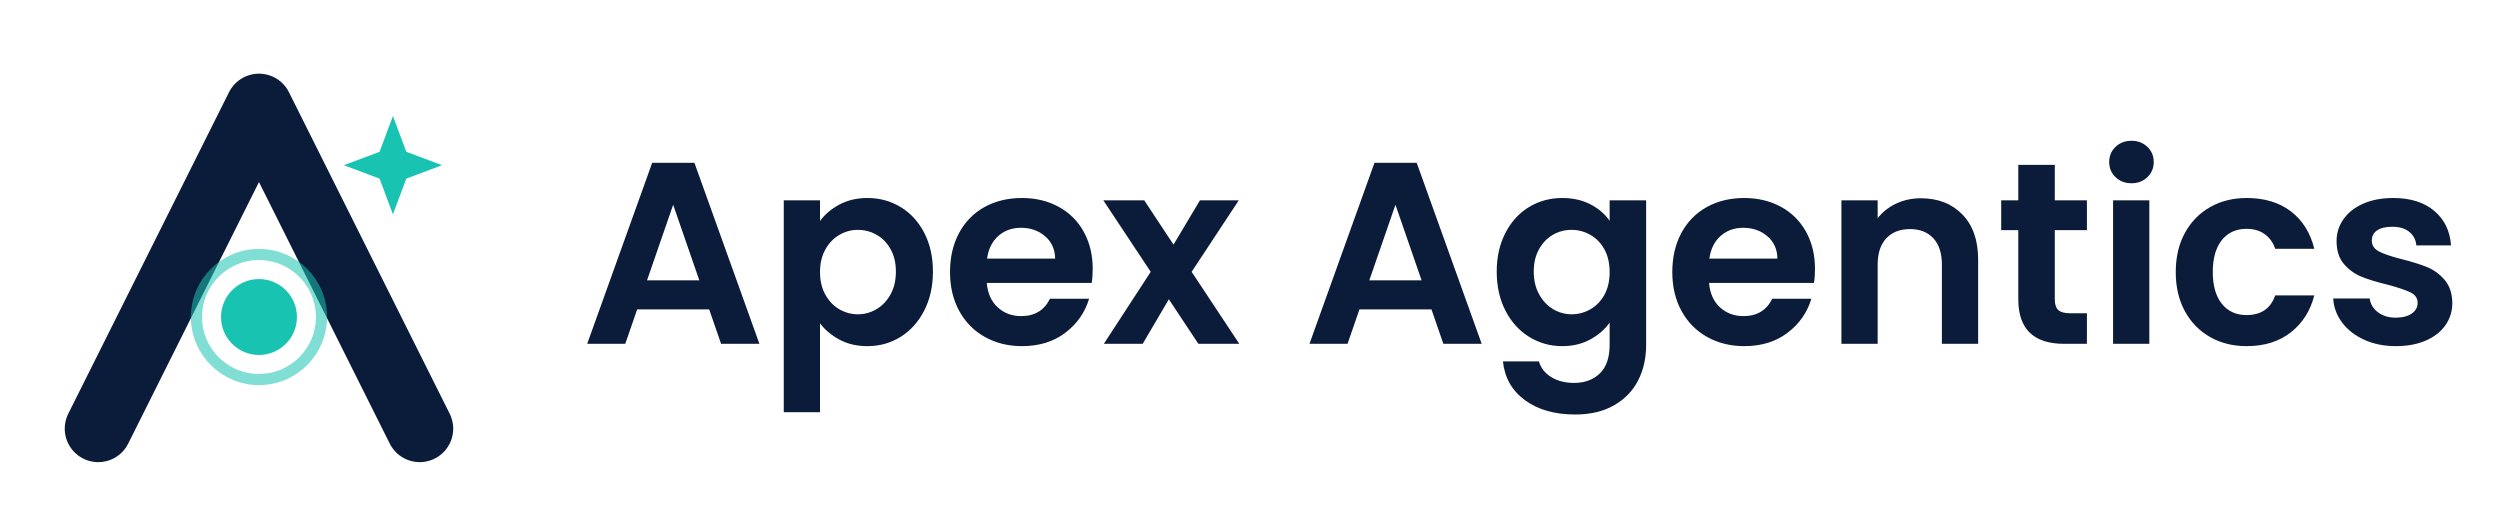
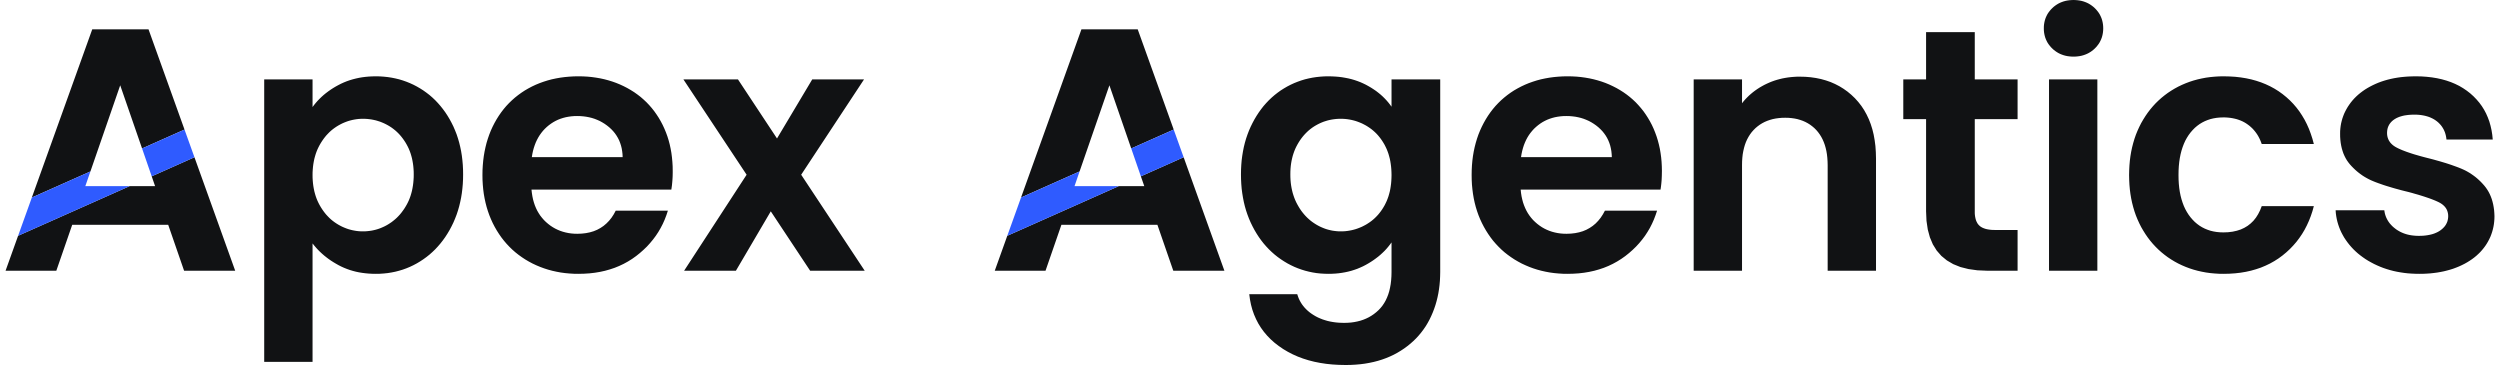
- <svg xmlns="http://www.w3.org/2000/svg" viewBox="-8 -8 559.9 116">
-   <defs>
-     <linearGradient id="gAl" x1="0" y1="1" x2="1" y2="0">
-       <stop offset="0" stop-color="#2F7BFF" />
-       <stop offset="1" stop-color="#19C3B1" />
-     </linearGradient>
-   </defs>
-   <path d="M14 88 L50 16 L86 88" fill="none" stroke="#0B1B3A" stroke-width="15" stroke-linecap="round" stroke-linejoin="round" />
-   <circle cx="50" cy="63" r="8.5" fill="#19C3B1" />
-   <circle cx="50" cy="63" r="14" fill="none" stroke="#19C3B1" stroke-width="2.5" opacity=".55" />
-   <path d="M80 18 L83 26 L91 29 L83 32 L80 40 L77 32 L69 29 L77 26 Z" fill="#19C3B1" />
-   <path d="M150.826 61.286H134.702L132.034 69.0H123.508L138.066 28.458H147.52L162.078 69.0H153.494ZM148.622 54.79 142.764 37.854 136.906 54.79ZM186.264 36.346Q190.382 36.346 193.717 38.376Q197.052 40.406 198.995 44.147Q200.938 47.888 200.938 52.818Q200.938 57.748 198.995 61.547Q197.052 65.346 193.717 67.434Q190.382 69.522 186.264 69.522Q182.726 69.522 180.029 68.072Q177.332 66.622 175.65 64.418V84.312H167.53V36.868H175.65V41.508Q177.216 39.304 179.971 37.825Q182.726 36.346 186.264 36.346ZM184.118 43.48Q181.914 43.48 179.971 44.611Q178.028 45.742 176.839 47.888Q175.65 50.034 175.65 52.934Q175.65 55.834 176.839 57.98Q178.028 60.126 179.971 61.257Q181.914 62.388 184.118 62.388Q186.38 62.388 188.323 61.228Q190.266 60.068 191.455 57.922Q192.644 55.776 192.644 52.818Q192.644 49.918 191.455 47.801Q190.266 45.684 188.323 44.582Q186.38 43.48 184.118 43.48ZM236.492 55.37H213.002Q213.292 58.85 215.438 60.822Q217.584 62.794 220.716 62.794Q225.24 62.794 227.154 58.908H235.912Q234.52 63.548 230.576 66.535Q226.632 69.522 220.89 69.522Q216.25 69.522 212.567 67.463Q208.884 65.404 206.825 61.634Q204.766 57.864 204.766 52.934Q204.766 47.946 206.796 44.176Q208.826 40.406 212.48 38.376Q216.134 36.346 220.89 36.346Q225.472 36.346 229.097 38.318Q232.722 40.29 234.723 43.915Q236.724 47.54 236.724 52.238Q236.724 53.978 236.492 55.37ZM228.314 49.918Q228.256 46.786 226.052 44.901Q223.848 43.016 220.658 43.016Q217.642 43.016 215.583 44.843Q213.524 46.67 213.06 49.918ZM260.388 69.0 253.776 59.024 247.918 69.0H239.218L249.716 52.876L239.102 36.868H248.266L254.82 46.786L260.736 36.868H269.436L258.88 52.876L269.552 69.0ZM312.588 61.286H296.464L293.796 69.0H285.27L299.828 28.458H309.282L323.84 69.0H315.256ZM310.384 54.79 304.526 37.854 298.668 54.79ZM352.492 41.45V36.868H360.67V69.232Q360.67 73.698 358.872 77.207Q357.074 80.716 353.478 82.775Q349.882 84.834 344.778 84.834Q337.934 84.834 333.555 81.644Q329.176 78.454 328.596 72.944H336.658Q337.296 75.148 339.413 76.453Q341.53 77.758 344.546 77.758Q348.084 77.758 350.288 75.641Q352.492 73.524 352.492 69.232V64.244Q350.926 66.506 348.171 68.014Q345.416 69.522 341.878 69.522Q337.818 69.522 334.454 67.434Q331.09 65.346 329.147 61.547Q327.204 57.748 327.204 52.818Q327.204 47.946 329.147 44.176Q331.09 40.406 334.425 38.376Q337.76 36.346 341.878 36.346Q345.474 36.346 348.2 37.767Q350.926 39.188 352.492 41.45ZM343.966 43.48Q341.704 43.48 339.79 44.582Q337.876 45.684 336.687 47.801Q335.498 49.918 335.498 52.818Q335.498 55.718 336.687 57.893Q337.876 60.068 339.819 61.228Q341.762 62.388 343.966 62.388Q346.228 62.388 348.2 61.257Q350.172 60.126 351.332 58.009Q352.492 55.892 352.492 52.934Q352.492 49.976 351.332 47.859Q350.172 45.742 348.2 44.611Q346.228 43.48 343.966 43.48ZM398.254 55.37H374.764Q375.054 58.85 377.2 60.822Q379.346 62.794 382.478 62.794Q387.002 62.794 388.916 58.908H397.674Q396.282 63.548 392.338 66.535Q388.394 69.522 382.652 69.522Q378.012 69.522 374.329 67.463Q370.646 65.404 368.587 61.634Q366.528 57.864 366.528 52.934Q366.528 47.946 368.558 44.176Q370.588 40.406 374.242 38.376Q377.896 36.346 382.652 36.346Q387.234 36.346 390.859 38.318Q394.484 40.29 396.485 43.915Q398.486 47.54 398.486 52.238Q398.486 53.978 398.254 55.37ZM390.076 49.918Q390.018 46.786 387.814 44.901Q385.61 43.016 382.42 43.016Q379.404 43.016 377.345 44.843Q375.286 46.67 374.822 49.918ZM435.026 50.15V69.0H426.906V51.252Q426.906 47.424 424.992 45.365Q423.078 43.306 419.772 43.306Q416.408 43.306 414.465 45.365Q412.522 47.424 412.522 51.252V69.0H404.402V36.868H412.522V40.87Q414.146 38.782 416.669 37.593Q419.192 36.404 422.208 36.404Q427.95 36.404 431.488 40.029Q435.026 43.654 435.026 50.15ZM452.194 43.538V59.082Q452.194 60.706 452.977 61.431Q453.76 62.156 455.616 62.156H459.386V69.0H454.282Q444.016 69.0 444.016 59.024V43.538H440.188V36.868H444.016V28.922H452.194V36.868H459.386V43.538ZM464.374 28.284Q464.374 26.254 465.795 24.891Q467.216 23.528 469.362 23.528Q471.508 23.528 472.929 24.891Q474.35 26.254 474.35 28.284Q474.35 30.314 472.929 31.677Q471.508 33.04 469.362 33.04Q467.216 33.04 465.795 31.677Q464.374 30.314 464.374 28.284ZM473.364 36.868V69.0H465.244V36.868ZM495.172 36.346Q501.146 36.346 505.061 39.333Q508.976 42.32 510.31 47.714H501.552Q500.856 45.626 499.203 44.437Q497.55 43.248 495.114 43.248Q491.634 43.248 489.604 45.771Q487.574 48.294 487.574 52.934Q487.574 57.516 489.604 60.039Q491.634 62.562 495.114 62.562Q500.044 62.562 501.552 58.154H510.31Q508.976 63.374 505.032 66.448Q501.088 69.522 495.172 69.522Q490.532 69.522 486.936 67.463Q483.34 65.404 481.31 61.663Q479.28 57.922 479.28 52.934Q479.28 47.946 481.31 44.205Q483.34 40.464 486.936 38.405Q490.532 36.346 495.172 36.346ZM514.544 58.85H522.722Q522.954 60.706 524.549 61.924Q526.144 63.142 528.522 63.142Q530.842 63.142 532.147 62.214Q533.452 61.286 533.452 59.836Q533.452 58.27 531.857 57.487Q530.262 56.704 526.782 55.776Q523.186 54.906 520.895 53.978Q518.604 53.05 516.951 51.136Q515.298 49.222 515.298 45.974Q515.298 43.306 516.835 41.102Q518.372 38.898 521.243 37.622Q524.114 36.346 528.0 36.346Q533.742 36.346 537.164 39.217Q540.586 42.088 540.934 46.96H533.162Q532.988 45.046 531.567 43.915Q530.146 42.784 527.768 42.784Q525.564 42.784 524.375 43.596Q523.186 44.408 523.186 45.858Q523.186 47.482 524.81 48.323Q526.434 49.164 529.856 50.034Q533.336 50.904 535.598 51.832Q537.86 52.76 539.513 54.703Q541.166 56.646 541.224 59.836Q541.224 62.62 539.687 64.824Q538.15 67.028 535.279 68.275Q532.408 69.522 528.58 69.522Q524.636 69.522 521.504 68.101Q518.372 66.68 516.545 64.244Q514.718 61.808 514.544 58.85Z" fill="#0B1B3A" />
+ <svg xmlns="http://www.w3.org/2000/svg" viewBox="2.60 -78.40 720.75 105.70" width="1000" height="146">
+   <path fill-rule="evenodd" fill="#111214" d="M27.17 -28.75L35.80 -53.70L42.13 -35.41L54.42 -40.88L44.00 -69.90L27.70 -69.90L10.21 -21.20ZM322.26 -53.70L328.58 -35.41L340.88 -40.88L330.46 -69.90L314.16 -69.90L296.67 -21.20L313.62 -28.75ZM195.66 -25.60L195.70 -26.05L195.73 -26.50L195.76 -26.97L195.78 -27.44L195.79 -27.92L195.80 -28.40L195.80 -28.90L195.78 -30.24L195.70 -31.55L195.58 -32.83L195.42 -34.09L195.20 -35.33L194.94 -36.54L194.63 -37.72L194.27 -38.88L193.86 -40.01L193.40 -41.12L192.90 -42.20L192.35 -43.25L191.76 -44.27L191.12 -45.25L190.45 -46.20L189.74 -47.10L188.99 -47.96L188.20 -48.79L187.37 -49.57L186.51 -50.32L185.60 -51.02L184.66 -51.69L183.67 -52.31L182.65 -52.90L181.60 -53.44L180.52 -53.94L179.42 -54.39L178.30 -54.79L177.16 -55.14L175.99 -55.45L174.80 -55.71L173.58 -55.92L172.35 -56.09L171.09 -56.21L169.81 -56.28L168.50 -56.30L167.15 -56.28L165.82 -56.20L164.52 -56.08L163.24 -55.91L162.00 -55.69L160.78 -55.43L159.58 -55.11L158.41 -54.74L157.27 -54.33L156.15 -53.87L155.06 -53.36L154.00 -52.80L152.97 -52.20L151.98 -51.55L151.03 -50.86L150.11 -50.13L149.24 -49.36L148.40 -48.55L147.60 -47.70L146.84 -46.80L146.12 -45.86L145.44 -44.88L144.80 -43.86L144.20 -42.80L143.64 -41.70L143.13 -40.58L142.67 -39.42L142.26 -38.23L141.89 -37.02L141.58 -35.77L141.31 -34.50L141.09 -33.20L140.92 -31.87L140.80 -30.51L140.72 -29.12L140.70 -27.70L140.72 -26.30L140.80 -24.92L140.92 -23.58L141.09 -22.26L141.32 -20.96L141.59 -19.70L141.91 -18.46L142.28 -17.26L142.70 -16.07L143.17 -14.92L143.68 -13.80L144.25 -12.70L144.86 -11.64L145.51 -10.62L146.20 -9.63L146.93 -8.69L147.69 -7.80L148.50 -6.94L149.34 -6.12L150.23 -5.34L151.15 -4.61L152.11 -3.92L153.11 -3.26L154.15 -2.65L155.22 -2.08L156.31 -1.57L157.43 -1.10L158.57 -0.68L159.73 -0.31L160.91 0.01L162.12 0.28L163.35 0.51L164.60 0.68L165.88 0.80L167.18 0.88L168.50 0.90L170.13 0.86L171.71 0.76L173.26 0.58L174.76 0.33L176.21 0.01L177.62 -0.39L179.00 -0.85L180.32 -1.39L181.61 -2.00L182.85 -2.68L184.05 -3.43L185.20 -4.25L186.30 -5.13L187.34 -6.05L188.33 -7.00L189.24 -8.00L190.10 -9.04L190.90 -10.11L191.64 -11.23L192.31 -12.38L192.93 -13.58L193.48 -14.81L193.97 -16.09L194.40 -17.40L179.30 -17.40L178.72 -16.33L178.08 -15.35L177.37 -14.47L176.60 -13.68L175.77 -12.98L174.88 -12.38L173.92 -11.86L172.90 -11.44L171.82 -11.12L170.68 -10.89L169.47 -10.75L168.20 -10.70L167.31 -10.72L166.45 -10.79L165.61 -10.91L164.79 -11.08L164.00 -11.29L163.23 -11.55L162.48 -11.86L161.76 -12.21L161.06 -12.61L160.38 -13.06L159.73 -13.56L159.10 -14.10L158.51 -14.68L157.96 -15.31L157.45 -15.96L156.99 -16.66L156.57 -17.38L156.20 -18.15L155.87 -18.95L155.59 -19.79L155.35 -20.66L155.16 -21.57L155.01 -22.52L154.90 -23.50L195.40 -23.50L195.46 -23.90L195.52 -24.32L195.58 -24.74L195.62 -25.17ZM155.84 -36.36L156.14 -37.14L156.49 -37.89L156.87 -38.60L157.29 -39.28L157.75 -39.92L158.24 -40.53L158.78 -41.11L159.35 -41.65L159.95 -42.15L160.58 -42.61L161.23 -43.03L161.90 -43.40L162.59 -43.73L163.31 -44.01L164.05 -44.25L164.82 -44.45L165.60 -44.60L166.41 -44.71L167.24 -44.78L168.10 -44.80L169.00 -44.78L169.89 -44.71L170.74 -44.60L171.58 -44.44L172.39 -44.24L173.18 -43.99L173.94 -43.69L174.68 -43.36L175.39 -42.97L176.09 -42.54L176.75 -42.07L177.40 -41.55L178.01 -40.99L178.56 -40.41L179.07 -39.79L179.52 -39.14L179.92 -38.47L180.28 -37.76L180.57 -37.03L180.82 -36.26L181.02 -35.47L181.16 -34.64L181.26 -33.79L181.30 -32.90L155.00 -32.90L155.15 -33.82L155.34 -34.70L155.57 -35.55ZM236.20 -55.40L226.00 -38.30L214.70 -55.40L198.90 -55.40L217.20 -27.80L199.10 0.00L214.10 0.00L224.20 -17.20L235.60 0.00L251.40 0.00L233.00 -27.80L251.20 -55.40ZM38.53 -24.50L6.23 -10.12L2.60 0.00L17.30 0.00L21.90 -13.30L49.70 -13.30L54.30 0.00L69.10 0.00L57.30 -32.86L44.92 -27.34L45.90 -24.50ZM324.98 -24.50L292.69 -10.12L289.06 0.00L303.76 0.00L308.36 -13.30L336.16 -13.30L340.76 0.00L355.56 0.00L343.76 -32.86L331.37 -27.34L332.36 -24.50ZM104.95 -55.86L104.04 -55.66L103.14 -55.43L102.27 -55.17L101.41 -54.87L100.57 -54.53L99.75 -54.16L98.95 -53.75L98.17 -53.32L97.42 -52.87L96.70 -52.40L96.01 -51.91L95.35 -51.41L94.71 -50.89L94.11 -50.35L93.53 -49.79L92.98 -49.22L92.46 -48.63L91.96 -48.02L91.50 -47.40L91.50 -55.40L77.50 -55.40L77.50 26.40L91.50 26.40L91.50 -7.90L92.00 -7.28L92.52 -6.67L93.06 -6.08L93.63 -5.51L94.22 -4.96L94.84 -4.42L95.48 -3.91L96.14 -3.41L96.83 -2.93L97.55 -2.47L98.29 -2.03L99.05 -1.60L99.84 -1.20L100.64 -0.84L101.47 -0.51L102.31 -0.21L103.18 0.05L104.06 0.28L104.97 0.47L105.89 0.62L106.84 0.74L107.81 0.83L108.79 0.88L109.80 0.90L110.97 0.88L112.13 0.80L113.27 0.68L114.38 0.50L115.48 0.28L116.56 0.00L117.62 -0.32L118.67 -0.70L119.69 -1.12L120.70 -1.60L121.68 -2.12L122.65 -2.70L123.59 -3.32L124.50 -3.98L125.38 -4.68L126.22 -5.43L127.03 -6.21L127.80 -7.04L128.54 -7.90L129.25 -8.81L129.93 -9.76L130.57 -10.75L131.18 -11.78L131.75 -12.85L132.29 -13.96L132.77 -15.09L133.22 -16.25L133.61 -17.43L133.96 -18.65L134.26 -19.89L134.52 -21.16L134.73 -22.45L134.89 -23.77L135.01 -25.12L135.08 -26.50L135.10 -27.90L135.08 -29.30L135.01 -30.68L134.89 -32.02L134.73 -33.34L134.52 -34.63L134.26 -35.89L133.96 -37.12L133.61 -38.32L133.22 -39.50L132.77 -40.64L132.29 -41.76L131.75 -42.85L131.18 -43.90L130.57 -44.92L129.93 -45.89L129.25 -46.82L128.54 -47.71L127.80 -48.56L127.03 -49.37L126.22 -50.14L125.38 -50.87L124.50 -51.55L123.59 -52.20L122.65 -52.80L121.68 -53.36L120.70 -53.87L119.69 -54.33L118.67 -54.74L117.62 -55.11L116.56 -55.43L115.48 -55.69L114.38 -55.91L113.27 -56.08L112.13 -56.20L110.97 -56.28L109.80 -56.30L108.79 -56.28L107.80 -56.23L106.83 -56.14L105.88 -56.02ZM109.25 -43.67L109.86 -43.53L110.46 -43.35L111.06 -43.16L111.64 -42.93L112.22 -42.68L112.79 -42.40L113.35 -42.10L113.90 -41.77L114.43 -41.42L114.94 -41.04L115.44 -40.64L115.92 -40.21L116.38 -39.76L116.82 -39.29L117.24 -38.79L117.64 -38.27L118.03 -37.72L118.40 -37.15L118.75 -36.55L119.08 -35.93L119.38 -35.30L119.65 -34.64L119.89 -33.97L120.10 -33.27L120.29 -32.56L120.44 -31.83L120.57 -31.08L120.67 -30.32L120.74 -29.53L120.79 -28.72L120.80 -27.90L120.79 -27.06L120.74 -26.24L120.67 -25.44L120.57 -24.66L120.44 -23.89L120.29 -23.15L120.10 -22.43L119.89 -21.72L119.65 -21.04L119.38 -20.37L119.08 -19.73L118.75 -19.10L118.40 -18.50L118.03 -17.91L117.64 -17.36L117.24 -16.82L116.82 -16.31L116.38 -15.83L115.92 -15.36L115.44 -14.92L114.94 -14.51L114.43 -14.11L113.90 -13.75L113.35 -13.40L112.79 -13.08L112.22 -12.79L111.64 -12.53L111.06 -12.29L110.46 -12.08L109.86 -11.90L109.25 -11.75L108.64 -11.62L108.02 -11.53L107.38 -11.46L106.75 -11.41L106.10 -11.40L105.47 -11.41L104.85 -11.45L104.23 -11.52L103.62 -11.62L103.01 -11.74L102.41 -11.89L101.82 -12.06L101.23 -12.27L100.65 -12.50L100.08 -12.75L99.51 -13.04L98.95 -13.35L98.40 -13.69L97.87 -14.05L97.36 -14.43L96.86 -14.84L96.38 -15.28L95.93 -15.74L95.48 -16.22L95.06 -16.73L94.66 -17.26L94.27 -17.82L93.90 -18.40L93.55 -19.00L93.22 -19.63L92.92 -20.27L92.65 -20.93L92.41 -21.61L92.20 -22.31L92.01 -23.03L91.86 -23.76L91.73 -24.51L91.63 -25.28L91.56 -26.07L91.51 -26.88L91.50 -27.70L91.51 -28.52L91.56 -29.33L91.63 -30.12L91.73 -30.89L91.86 -31.64L92.01 -32.38L92.20 -33.09L92.41 -33.79L92.65 -34.47L92.92 -35.13L93.22 -35.77L93.55 -36.40L93.90 -37.00L94.27 -37.58L94.66 -38.14L95.06 -38.67L95.48 -39.18L95.93 -39.66L96.38 -40.12L96.86 -40.56L97.36 -40.97L97.87 -41.35L98.40 -41.71L98.95 -42.05L99.51 -42.36L100.08 -42.65L100.65 -42.90L101.23 -43.13L101.82 -43.34L102.41 -43.51L103.01 -43.66L103.62 -43.78L104.23 -43.88L104.85 -43.95L105.47 -43.99L106.10 -44.00L106.75 -43.99L107.38 -43.95L108.02 -43.88L108.64 -43.79ZM401.36 -50.50L400.76 -51.04L400.12 -51.56L399.47 -52.06L398.78 -52.53L398.07 -52.99L397.32 -53.43L396.56 -53.85L395.76 -54.24L394.95 -54.60L394.11 -54.92L393.26 -55.21L392.38 -55.47L391.48 -55.69L390.56 -55.87L389.62 -56.03L388.66 -56.15L387.68 -56.23L386.68 -56.28L385.66 -56.30L384.48 -56.28L383.33 -56.20L382.19 -56.08L381.07 -55.91L379.97 -55.69L378.89 -55.43L377.83 -55.11L376.79 -54.74L375.76 -54.33L374.76 -53.87L373.77 -53.36L372.81 -52.80L371.86 -52.20L370.96 -51.55L370.08 -50.86L369.24 -50.13L368.43 -49.36L367.66 -48.55L366.91 -47.70L366.21 -46.80L365.53 -45.86L364.89 -44.88L364.28 -43.86L363.71 -42.80L363.17 -41.70L362.68 -40.58L362.24 -39.43L361.84 -38.26L361.49 -37.05L361.19 -35.83L360.94 -34.57L360.73 -33.29L360.56 -31.98L360.45 -30.65L360.38 -29.29L360.36 -27.90L360.38 -26.50L360.45 -25.12L360.56 -23.77L360.73 -22.45L360.94 -21.16L361.19 -19.89L361.49 -18.65L361.84 -17.43L362.24 -16.25L362.68 -15.09L363.17 -13.96L363.71 -12.85L364.28 -11.78L364.89 -10.75L365.53 -9.76L366.21 -8.81L366.92 -7.90L367.67 -7.04L368.45 -6.21L369.26 -5.43L370.11 -4.68L370.99 -3.98L371.91 -3.32L372.86 -2.70L373.83 -2.12L374.82 -1.60L375.83 -1.12L376.86 -0.70L377.90 -0.33L378.96 0.00L380.03 0.27L381.12 0.50L382.23 0.68L383.36 0.80L384.50 0.87L385.66 0.90L386.66 0.88L387.65 0.83L388.62 0.74L389.57 0.61L390.50 0.45L391.42 0.25L392.31 0.02L393.19 -0.26L394.05 -0.56L394.88 -0.91L395.70 -1.28L396.51 -1.70L397.28 -2.14L398.03 -2.60L398.75 -3.08L399.44 -3.58L400.11 -4.09L400.74 -4.62L401.35 -5.18L401.93 -5.74L402.48 -6.33L403.00 -6.94L403.49 -7.56L403.96 -8.20L403.96 0.40L403.93 1.61L403.85 2.76L403.72 3.87L403.53 4.92L403.30 5.92L403.01 6.86L402.66 7.76L402.27 8.60L401.82 9.39L401.32 10.13L400.76 10.82L400.16 11.45L399.51 12.03L398.82 12.57L398.11 13.05L397.37 13.48L396.59 13.86L395.78 14.19L394.94 14.47L394.07 14.69L393.16 14.87L392.22 15.00L391.26 15.07L390.26 15.10L389.40 15.08L388.56 15.04L387.75 14.96L386.96 14.85L386.19 14.71L385.44 14.54L384.72 14.33L384.01 14.10L383.33 13.83L382.66 13.54L382.02 13.21L381.41 12.85L380.81 12.46L380.26 12.06L379.74 11.63L379.26 11.18L378.81 10.71L378.39 10.21L378.01 9.70L377.67 9.16L377.36 8.60L377.09 8.02L376.86 7.42L376.66 6.80L362.76 6.80L362.97 8.36L363.27 9.86L363.66 11.30L364.15 12.69L364.73 14.02L365.39 15.30L366.15 16.52L367.00 17.69L367.94 18.80L368.97 19.86L370.09 20.86L371.31 21.80L372.59 22.68L373.94 23.48L375.35 24.21L376.81 24.86L378.33 25.43L379.92 25.93L381.56 26.35L383.26 26.69L385.02 26.96L386.84 27.15L388.72 27.26L390.66 27.30L392.10 27.28L393.52 27.20L394.89 27.08L396.23 26.91L397.54 26.68L398.81 26.41L400.04 26.09L401.23 25.72L402.39 25.30L403.52 24.83L404.60 24.32L405.66 23.75L406.67 23.14L407.64 22.50L408.56 21.82L409.44 21.11L410.28 20.36L411.08 19.58L411.83 18.76L412.54 17.91L413.21 17.02L413.84 16.10L414.42 15.14L414.96 14.15L415.45 13.13L415.90 12.09L416.31 11.02L416.68 9.93L417.00 8.82L417.28 7.69L417.52 6.53L417.71 5.35L417.86 4.15L417.97 2.92L418.03 1.67L418.06 0.40L418.06 -55.40L403.96 -55.40L403.96 -47.50L403.49 -48.14L403.00 -48.76L402.48 -49.36L401.93 -49.94ZM392.42 -43.66L393.03 -43.51L393.63 -43.34L394.23 -43.13L394.82 -42.90L395.41 -42.65L395.98 -42.36L396.56 -42.05L397.11 -41.71L397.65 -41.35L398.17 -40.97L398.67 -40.56L399.15 -40.13L399.61 -39.68L400.05 -39.20L400.47 -38.69L400.87 -38.17L401.25 -37.62L401.61 -37.05L401.96 -36.45L402.27 -35.83L402.57 -35.19L402.83 -34.53L403.07 -33.86L403.27 -33.16L403.46 -32.44L403.61 -31.70L403.73 -30.94L403.83 -30.16L403.90 -29.36L403.94 -28.54L403.96 -27.70L403.94 -26.86L403.90 -26.04L403.83 -25.24L403.73 -24.46L403.61 -23.70L403.46 -22.96L403.27 -22.24L403.07 -21.54L402.83 -20.87L402.57 -20.21L402.27 -19.57L401.96 -18.95L401.61 -18.35L401.25 -17.78L400.87 -17.23L400.47 -16.71L400.05 -16.20L399.61 -15.73L399.15 -15.27L398.67 -14.84L398.17 -14.43L397.65 -14.05L397.11 -13.69L396.56 -13.35L395.98 -13.04L395.41 -12.75L394.82 -12.50L394.23 -12.27L393.63 -12.06L393.03 -11.89L392.42 -11.74L391.80 -11.62L391.17 -11.52L390.54 -11.45L389.90 -11.41L389.26 -11.40L388.62 -11.41L388.00 -11.46L387.38 -11.53L386.77 -11.62L386.17 -11.75L385.57 -11.90L384.97 -12.08L384.39 -12.29L383.81 -12.53L383.23 -12.79L382.67 -13.08L382.11 -13.40L381.56 -13.75L381.02 -14.12L380.51 -14.51L380.02 -14.93L379.54 -15.37L379.08 -15.84L378.64 -16.33L378.22 -16.84L377.81 -17.38L377.42 -17.95L377.06 -18.54L376.71 -19.15L376.38 -19.78L376.08 -20.43L375.81 -21.10L375.57 -21.79L375.35 -22.49L375.17 -23.21L375.01 -23.95L374.88 -24.71L374.78 -25.48L374.71 -26.27L374.67 -27.08L374.66 -27.90L374.67 -28.72L374.71 -29.53L374.78 -30.32L374.88 -31.08L375.01 -31.83L375.17 -32.56L375.35 -33.27L375.57 -33.97L375.81 -34.64L376.08 -35.30L376.38 -35.93L376.71 -36.55L377.06 -37.15L377.42 -37.72L377.81 -38.27L378.21 -38.79L378.63 -39.29L379.07 -39.76L379.52 -40.21L379.99 -40.64L380.48 -41.04L380.99 -41.42L381.51 -41.77L382.06 -42.10L382.61 -42.40L383.17 -42.68L383.74 -42.93L384.32 -43.16L384.91 -43.35L385.51 -43.53L386.11 -43.67L386.72 -43.79L387.34 -43.88L387.97 -43.95L388.61 -43.99L389.26 -44.00L389.90 -43.99L390.54 -43.95L391.17 -43.88L391.80 -43.78ZM593.28 -67.48L593.47 -66.99L593.69 -66.51L593.94 -66.04L594.23 -65.60L594.56 -65.17L594.91 -64.75L595.31 -64.35L595.72 -63.97L596.16 -63.63L596.61 -63.32L597.08 -63.04L597.56 -62.80L598.07 -62.59L598.59 -62.41L599.13 -62.26L599.68 -62.15L600.26 -62.07L600.85 -62.02L601.46 -62.00L602.06 -62.02L602.65 -62.07L603.23 -62.15L603.78 -62.26L604.32 -62.41L604.84 -62.59L605.35 -62.80L605.83 -63.04L606.30 -63.32L606.75 -63.63L607.19 -63.97L607.61 -64.35L608.00 -64.75L608.35 -65.17L608.68 -65.60L608.97 -66.04L609.22 -66.51L609.44 -66.99L609.63 -67.48L609.78 -67.99L609.90 -68.52L609.99 -69.07L610.04 -69.62L610.06 -70.20L610.04 -70.78L609.99 -71.33L609.90 -71.88L609.78 -72.41L609.63 -72.92L609.44 -73.41L609.22 -73.89L608.97 -74.36L608.68 -74.80L608.35 -75.23L608.00 -75.65L607.61 -76.05L607.19 -76.43L606.75 -76.77L606.30 -77.08L605.83 -77.36L605.35 -77.60L604.84 -77.81L604.32 -77.99L603.78 -78.14L603.23 -78.25L602.65 -78.33L602.06 -78.38L601.46 -78.40L600.85 -78.38L600.26 -78.33L599.68 -78.25L599.13 -78.14L598.59 -77.99L598.07 -77.81L597.56 -77.60L597.08 -77.36L596.61 -77.08L596.16 -76.77L595.72 -76.43L595.31 -76.05L594.91 -75.65L594.56 -75.23L594.23 -74.80L593.94 -74.36L593.69 -73.89L593.47 -73.41L593.28 -72.92L593.13 -72.41L593.01 -71.88L592.92 -71.33L592.87 -70.78L592.86 -70.20L592.87 -69.62L592.92 -69.07L593.01 -68.52L593.13 -67.99ZM572.86 -69.10L558.76 -69.10L558.76 -55.40L552.16 -55.40L552.16 -43.90L558.76 -43.90L558.76 -17.20L558.88 -14.45L559.25 -11.94L559.86 -9.68L560.72 -7.64L561.83 -5.85L563.18 -4.30L564.78 -2.99L566.62 -1.91L568.71 -1.07L571.05 -0.48L573.63 -0.12L576.46 0.00L585.26 0.00L585.26 -11.80L578.76 -11.80L578.23 -11.81L577.74 -11.83L577.27 -11.88L576.83 -11.94L576.41 -12.02L576.02 -12.11L575.65 -12.23L575.31 -12.36L575.00 -12.50L574.71 -12.67L574.44 -12.85L574.21 -13.05L573.99 -13.27L573.79 -13.51L573.61 -13.77L573.46 -14.06L573.31 -14.36L573.19 -14.69L573.09 -15.04L573.01 -15.41L572.94 -15.80L572.89 -16.21L572.86 -16.64L572.86 -17.10L572.86 -43.90L585.26 -43.90L585.26 -55.40L572.86 -55.40ZM543.58 -39.42L543.20 -40.97L542.73 -42.46L542.18 -43.88L541.54 -45.23L540.82 -46.52L540.02 -47.73L539.13 -48.87L538.16 -49.95L537.11 -50.95L536.02 -51.86L534.87 -52.68L533.67 -53.42L532.41 -54.07L531.11 -54.64L529.75 -55.11L528.33 -55.51L526.87 -55.81L525.35 -56.03L523.78 -56.16L522.16 -56.20L521.29 -56.19L520.45 -56.14L519.61 -56.07L518.78 -55.97L517.97 -55.84L517.17 -55.69L516.38 -55.50L515.60 -55.29L514.83 -55.05L514.08 -54.78L513.34 -54.48L512.61 -54.15L511.89 -53.80L511.20 -53.42L510.53 -53.03L509.88 -52.61L509.25 -52.17L508.64 -51.71L508.06 -51.23L507.49 -50.73L506.95 -50.20L506.43 -49.66L505.93 -49.09L505.46 -48.50L505.46 -55.40L491.46 -55.40L491.46 0.00L505.46 0.00L505.46 -30.60L505.48 -31.68L505.55 -32.72L505.66 -33.71L505.83 -34.66L506.04 -35.57L506.29 -36.44L506.59 -37.26L506.94 -38.04L507.34 -38.78L507.78 -39.48L508.27 -40.14L508.81 -40.75L509.38 -41.32L509.99 -41.83L510.63 -42.30L511.31 -42.72L512.02 -43.09L512.77 -43.41L513.55 -43.68L514.36 -43.91L515.21 -44.08L516.09 -44.20L517.01 -44.28L517.96 -44.30L518.89 -44.28L519.79 -44.20L520.66 -44.08L521.49 -43.91L522.29 -43.68L523.06 -43.41L523.79 -43.09L524.49 -42.72L525.16 -42.30L525.79 -41.83L526.39 -41.32L526.96 -40.75L527.48 -40.14L527.96 -39.48L528.40 -38.78L528.79 -38.04L529.13 -37.26L529.43 -36.44L529.68 -35.57L529.89 -34.66L530.05 -33.71L530.16 -32.72L530.23 -31.68L530.26 -30.60L530.26 0.00L544.26 0.00L544.26 -32.50L544.21 -34.33L544.09 -36.10L543.87 -37.79ZM482.12 -25.60L482.16 -26.05L482.19 -26.50L482.21 -26.97L482.23 -27.44L482.24 -27.92L482.25 -28.40L482.26 -28.90L482.23 -30.24L482.16 -31.55L482.04 -32.83L481.87 -34.09L481.66 -35.33L481.39 -36.54L481.08 -37.72L480.72 -38.88L480.31 -40.01L479.86 -41.12L479.36 -42.20L478.81 -43.25L478.21 -44.27L477.58 -45.25L476.91 -46.20L476.19 -47.10L475.44 -47.96L474.66 -48.79L473.83 -49.57L472.96 -50.32L472.06 -51.02L471.11 -51.69L470.13 -52.31L469.11 -52.90L468.05 -53.44L466.98 -53.94L465.88 -54.39L464.76 -54.79L463.61 -55.14L462.44 -55.45L461.25 -55.71L460.04 -55.92L458.80 -56.09L457.54 -56.21L456.26 -56.28L454.96 -56.30L453.60 -56.28L452.27 -56.20L450.97 -56.08L449.70 -55.91L448.45 -55.69L447.23 -55.43L446.03 -55.11L444.87 -54.74L443.72 -54.33L442.61 -53.87L441.52 -53.36L440.46 -52.80L439.42 -52.20L438.43 -51.55L437.48 -50.86L436.57 -50.13L435.69 -49.36L434.86 -48.55L434.06 -47.70L433.30 -46.80L432.58 -45.86L431.90 -44.88L431.26 -43.86L430.66 -42.80L430.10 -41.70L429.59 -40.58L429.12 -39.42L428.71 -38.23L428.35 -37.02L428.03 -35.77L427.76 -34.50L427.54 -33.20L427.37 -31.87L427.25 -30.51L427.18 -29.12L427.16 -27.70L427.18 -26.30L427.25 -24.92L427.38 -23.58L427.55 -22.26L427.77 -20.96L428.04 -19.70L428.36 -18.46L428.73 -17.26L429.15 -16.07L429.62 -14.92L430.14 -13.80L430.71 -12.70L431.32 -11.64L431.97 -10.62L432.66 -9.63L433.38 -8.69L434.15 -7.80L434.96 -6.94L435.80 -6.12L436.68 -5.34L437.61 -4.61L438.57 -3.92L439.57 -3.26L440.61 -2.65L441.67 -2.08L442.77 -1.57L443.88 -1.10L445.02 -0.68L446.18 -0.31L447.37 0.01L448.57 0.28L449.81 0.51L451.06 0.68L452.33 0.80L453.63 0.88L454.96 0.90L456.58 0.86L458.17 0.76L459.71 0.58L461.21 0.33L462.67 0.01L464.08 -0.39L465.45 -0.85L466.78 -1.39L468.06 -2.00L469.30 -2.68L470.50 -3.43L471.66 -4.25L472.76 -5.13L473.80 -6.05L474.78 -7.00L475.70 -8.00L476.56 -9.04L477.36 -10.11L478.09 -11.23L478.77 -12.38L479.38 -13.58L479.93 -14.81L480.42 -16.09L480.86 -17.40L465.76 -17.40L465.17 -16.33L464.53 -15.35L463.82 -14.47L463.06 -13.68L462.22 -12.98L461.33 -12.38L460.37 -11.86L459.36 -11.44L458.27 -11.12L457.13 -10.89L455.92 -10.75L454.66 -10.70L453.77 -10.72L452.90 -10.79L452.06 -10.91L451.24 -11.08L450.45 -11.29L449.68 -11.55L448.93 -11.86L448.21 -12.21L447.51 -12.61L446.84 -13.06L446.18 -13.56L445.56 -14.10L444.96 -14.68L444.41 -15.31L443.91 -15.96L443.44 -16.66L443.03 -17.38L442.66 -18.15L442.33 -18.95L442.04 -19.79L441.81 -20.66L441.61 -21.57L441.46 -22.52L441.36 -23.50L481.86 -23.50L481.92 -23.90L481.98 -24.32L482.03 -24.74L482.08 -25.17ZM442.29 -36.36L442.60 -37.14L442.94 -37.89L443.32 -38.60L443.74 -39.28L444.20 -39.92L444.70 -40.53L445.23 -41.11L445.81 -41.65L446.41 -42.15L447.03 -42.61L447.68 -43.03L448.36 -43.40L449.05 -43.73L449.77 -44.01L450.51 -44.25L451.27 -44.45L452.06 -44.60L452.87 -44.71L453.70 -44.78L454.56 -44.80L455.46 -44.78L456.34 -44.71L457.20 -44.60L458.03 -44.44L458.84 -44.24L459.63 -43.99L460.39 -43.69L461.13 -43.36L461.85 -42.97L462.54 -42.54L463.21 -42.07L463.86 -41.55L464.46 -40.99L465.02 -40.41L465.52 -39.79L465.98 -39.14L466.38 -38.47L466.73 -37.76L467.03 -37.03L467.28 -36.26L467.47 -35.47L467.62 -34.64L467.71 -33.79L467.76 -32.90L441.46 -32.90L441.61 -33.82L441.80 -34.70L442.03 -35.55ZM594.36 -55.40L594.36 0.00L608.36 0.00L608.36 -55.40ZM639.82 -55.91L638.60 -55.68L637.40 -55.41L636.23 -55.09L635.09 -54.72L633.97 -54.30L632.87 -53.83L631.80 -53.32L630.75 -52.75L629.74 -52.14L628.76 -51.49L627.82 -50.79L626.92 -50.06L626.06 -49.29L625.23 -48.48L624.44 -47.62L623.69 -46.73L622.97 -45.79L622.30 -44.82L621.66 -43.80L621.05 -42.75L620.50 -41.66L619.99 -40.54L619.52 -39.39L619.11 -38.21L618.75 -37.00L618.43 -35.76L618.16 -34.49L617.94 -33.19L617.77 -31.87L617.65 -30.51L617.58 -29.12L617.55 -27.70L617.58 -26.28L617.65 -24.89L617.77 -23.53L617.94 -22.21L618.16 -20.91L618.43 -19.64L618.75 -18.40L619.11 -17.19L619.52 -16.01L619.99 -14.86L620.50 -13.74L621.05 -12.65L621.66 -11.60L622.30 -10.58L622.97 -9.61L623.69 -8.67L624.44 -7.78L625.23 -6.93L626.06 -6.11L626.92 -5.34L627.82 -4.61L628.76 -3.91L629.74 -3.26L630.75 -2.65L631.80 -2.08L632.87 -1.57L633.97 -1.10L635.09 -0.68L636.23 -0.31L637.40 0.01L638.60 0.28L639.82 0.51L641.07 0.68L642.34 0.80L643.63 0.88L644.96 0.90L646.63 0.86L648.26 0.75L649.84 0.57L651.38 0.31L652.86 -0.02L654.30 -0.43L655.70 -0.90L657.04 -1.46L658.34 -2.08L659.59 -2.78L660.80 -3.55L661.96 -4.40L663.06 -5.31L664.10 -6.27L665.07 -7.28L665.99 -8.34L666.84 -9.46L667.63 -10.62L668.36 -11.84L669.02 -13.11L669.62 -14.43L670.16 -15.80L670.64 -17.23L671.05 -18.70L655.96 -18.70L655.48 -17.49L654.92 -16.38L654.29 -15.38L653.57 -14.48L652.76 -13.69L651.88 -13.00L650.91 -12.42L649.87 -11.94L648.74 -11.58L647.52 -11.31L646.23 -11.15L644.86 -11.10L643.87 -11.13L642.92 -11.22L642.01 -11.37L641.13 -11.58L640.29 -11.86L639.48 -12.19L638.71 -12.58L637.97 -13.03L637.26 -13.55L636.59 -14.12L635.96 -14.76L635.36 -15.45L634.80 -16.20L634.29 -17.00L633.82 -17.85L633.41 -18.74L633.05 -19.69L632.73 -20.69L632.46 -21.73L632.24 -22.83L632.07 -23.97L631.95 -25.17L631.88 -26.41L631.86 -27.70L631.88 -29.01L631.95 -30.27L632.07 -31.47L632.24 -32.63L632.46 -33.73L632.73 -34.79L633.05 -35.79L633.41 -36.74L633.82 -37.65L634.29 -38.50L634.80 -39.30L635.36 -40.05L635.96 -40.74L636.59 -41.38L637.26 -41.95L637.97 -42.47L638.71 -42.92L639.48 -43.31L640.29 -43.64L641.13 -43.92L642.01 -44.13L642.92 -44.28L643.87 -44.37L644.86 -44.40L645.55 -44.39L646.22 -44.34L646.87 -44.27L647.50 -44.17L648.12 -44.04L648.72 -43.89L649.30 -43.70L649.86 -43.49L650.40 -43.25L650.92 -42.98L651.42 -42.68L651.90 -42.35L652.37 -42.00L652.81 -41.62L653.23 -41.23L653.62 -40.81L653.99 -40.37L654.34 -39.91L654.67 -39.43L654.97 -38.93L655.25 -38.40L655.51 -37.86L655.74 -37.29L655.96 -36.70L671.05 -36.70L670.64 -38.22L670.16 -39.68L669.63 -41.09L669.03 -42.44L668.37 -43.73L667.64 -44.96L666.86 -46.14L666.01 -47.26L665.10 -48.32L664.13 -49.32L663.10 -50.26L662.00 -51.15L660.86 -51.97L659.66 -52.72L658.41 -53.40L657.11 -54.01L655.76 -54.55L654.37 -55.01L652.92 -55.41L651.43 -55.73L649.88 -55.98L648.29 -56.16L646.65 -56.26L644.96 -56.30L643.63 -56.28L642.34 -56.20L641.07 -56.08ZM677.87 -14.20L678.10 -13.41L678.37 -12.62L678.67 -11.86L679.02 -11.10L679.41 -10.36L679.83 -9.62L680.30 -8.91L680.81 -8.20L681.35 -7.51L681.92 -6.85L682.52 -6.21L683.16 -5.59L683.82 -5.00L684.52 -4.44L685.25 -3.90L686.00 -3.38L686.80 -2.88L687.62 -2.42L688.47 -1.97L689.36 -1.55L690.26 -1.16L691.19 -0.80L692.14 -0.48L693.11 -0.19L694.10 0.07L695.11 0.29L696.13 0.47L697.18 0.63L698.24 0.75L699.33 0.83L700.43 0.88L701.56 0.90L702.64 0.89L703.71 0.84L704.75 0.77L705.77 0.66L706.77 0.53L707.74 0.36L708.69 0.17L709.62 -0.06L710.53 -0.31L711.41 -0.59L712.27 -0.91L713.11 -1.25L713.91 -1.62L714.69 -2.01L715.44 -2.43L716.15 -2.87L716.83 -3.33L717.48 -3.81L718.10 -4.32L718.68 -4.85L719.24 -5.40L719.76 -5.98L720.25 -6.58L720.71 -7.20L721.13 -7.84L721.51 -8.49L721.86 -9.16L722.18 -9.84L722.45 -10.54L722.69 -11.25L722.89 -11.97L723.06 -12.71L723.19 -13.46L723.28 -14.23L723.34 -15.01L723.36 -15.80L723.32 -16.70L723.25 -17.57L723.13 -18.42L722.98 -19.23L722.79 -20.01L722.57 -20.76L722.30 -21.49L722.00 -22.18L721.66 -22.84L721.28 -23.47L720.86 -24.08L720.41 -24.65L719.92 -25.20L719.43 -25.72L718.91 -26.22L718.39 -26.69L717.85 -27.14L717.29 -27.56L716.72 -27.96L716.14 -28.34L715.54 -28.69L714.93 -29.02L714.30 -29.32L713.66 -29.60L712.99 -29.87L712.30 -30.13L711.57 -30.39L710.82 -30.66L710.04 -30.92L709.23 -31.18L708.39 -31.43L707.52 -31.69L706.62 -31.94L705.70 -32.20L704.74 -32.45L703.75 -32.70L702.79 -32.95L701.87 -33.20L701.00 -33.45L700.17 -33.69L699.38 -33.94L698.63 -34.19L697.93 -34.43L697.27 -34.68L696.65 -34.92L696.07 -35.17L695.54 -35.41L695.06 -35.65L694.61 -35.90L694.20 -36.17L693.83 -36.46L693.50 -36.77L693.21 -37.09L692.96 -37.44L692.74 -37.80L692.57 -38.18L692.43 -38.58L692.33 -39.00L692.27 -39.44L692.25 -39.90L692.27 -40.31L692.31 -40.70L692.38 -41.08L692.48 -41.44L692.61 -41.79L692.77 -42.12L692.95 -42.44L693.17 -42.74L693.41 -43.03L693.68 -43.30L693.98 -43.56L694.31 -43.80L694.66 -44.02L695.04 -44.23L695.44 -44.41L695.87 -44.58L696.32 -44.72L696.79 -44.85L697.29 -44.96L697.82 -45.04L698.36 -45.11L698.94 -45.16L699.53 -45.19L700.16 -45.20L700.83 -45.19L701.48 -45.15L702.10 -45.08L702.71 -44.98L703.29 -44.86L703.84 -44.71L704.38 -44.54L704.89 -44.33L705.38 -44.10L705.84 -43.85L706.29 -43.56L706.71 -43.25L707.10 -42.92L707.46 -42.56L707.80 -42.19L708.10 -41.80L708.37 -41.39L708.62 -40.96L708.83 -40.52L709.02 -40.05L709.17 -39.57L709.30 -39.06L709.39 -38.54L709.46 -38.00L722.86 -38.00L722.72 -39.38L722.51 -40.70L722.22 -41.98L721.87 -43.22L721.43 -44.40L720.93 -45.54L720.35 -46.63L719.70 -47.67L718.97 -48.66L718.17 -49.60L717.30 -50.50L716.36 -51.35L715.34 -52.14L714.28 -52.86L713.16 -53.52L711.98 -54.10L710.74 -54.62L709.46 -55.06L708.11 -55.44L706.71 -55.75L705.25 -55.99L703.74 -56.16L702.18 -56.27L700.56 -56.30L699.45 -56.28L698.37 -56.24L697.31 -56.16L696.28 -56.06L695.28 -55.92L694.29 -55.75L693.33 -55.55L692.40 -55.32L691.49 -55.06L690.60 -54.77L689.74 -54.45L688.91 -54.10L688.10 -53.72L687.32 -53.32L686.57 -52.90L685.86 -52.46L685.18 -51.99L684.53 -51.50L683.91 -50.99L683.33 -50.46L682.77 -49.90L682.25 -49.32L681.76 -48.72L681.31 -48.10L680.88 -47.46L680.50 -46.81L680.15 -46.15L679.83 -45.48L679.56 -44.79L679.32 -44.10L679.12 -43.39L678.95 -42.68L678.82 -41.95L678.73 -41.21L678.67 -40.46L678.66 -39.70L678.67 -38.78L678.73 -37.90L678.83 -37.04L678.97 -36.22L679.15 -35.43L679.37 -34.68L679.62 -33.95L679.92 -33.26L680.26 -32.59L680.63 -31.96L681.05 -31.37L681.50 -30.80L681.99 -30.26L682.49 -29.75L683.00 -29.26L683.53 -28.79L684.07 -28.35L684.63 -27.93L685.20 -27.53L685.79 -27.16L686.40 -26.81L687.02 -26.48L687.65 -26.18L688.31 -25.90L688.98 -25.63L689.68 -25.37L690.42 -25.11L691.19 -24.84L691.99 -24.58L692.82 -24.33L693.68 -24.07L694.57 -23.81L695.50 -23.56L696.45 -23.30L697.44 -23.05L698.46 -22.80L699.43 -22.54L700.36 -22.27L701.25 -22.02L702.09 -21.76L702.89 -21.51L703.64 -21.26L704.35 -21.02L705.01 -20.78L705.63 -20.54L706.20 -20.31L706.72 -20.08L707.21 -19.85L707.64 -19.62L708.05 -19.36L708.41 -19.09L708.73 -18.80L709.02 -18.49L709.27 -18.16L709.48 -17.82L709.65 -17.45L709.78 -17.07L709.88 -16.66L709.94 -16.24L709.96 -15.80L709.94 -15.39L709.89 -14.99L709.81 -14.61L709.71 -14.23L709.56 -13.87L709.39 -13.53L709.19 -13.19L708.96 -12.87L708.69 -12.56L708.39 -12.26L708.06 -11.97L707.71 -11.70L707.32 -11.44L706.91 -11.21L706.47 -11.00L706.01 -10.81L705.53 -10.64L705.02 -10.50L704.48 -10.38L703.93 -10.28L703.35 -10.20L702.74 -10.14L702.11 -10.11L701.46 -10.10L700.78 -10.11L700.13 -10.16L699.49 -10.23L698.87 -10.33L698.27 -10.46L697.69 -10.62L697.13 -10.81L696.59 -11.03L696.06 -11.28L695.56 -11.56L695.07 -11.86L694.61 -12.20L694.16 -12.56L693.75 -12.93L693.38 -13.32L693.03 -13.72L692.72 -14.14L692.44 -14.58L692.20 -15.02L691.98 -15.49L691.80 -15.97L691.65 -16.46L691.54 -16.97L691.46 -17.50L677.36 -17.50L677.42 -16.66L677.53 -15.83L677.68 -15.01Z" />
+   <path fill-rule="evenodd" fill="#2F5BFF" d="M44.92 -27.34L57.30 -32.86L54.42 -40.88L42.13 -35.41ZM331.37 -27.34L343.76 -32.86L340.88 -40.88L328.58 -35.41ZM25.70 -24.50L27.17 -28.75L10.21 -21.20L6.23 -10.12L38.53 -24.50ZM312.16 -24.50L313.62 -28.75L296.67 -21.20L292.69 -10.12L324.98 -24.50Z" />
</svg>
